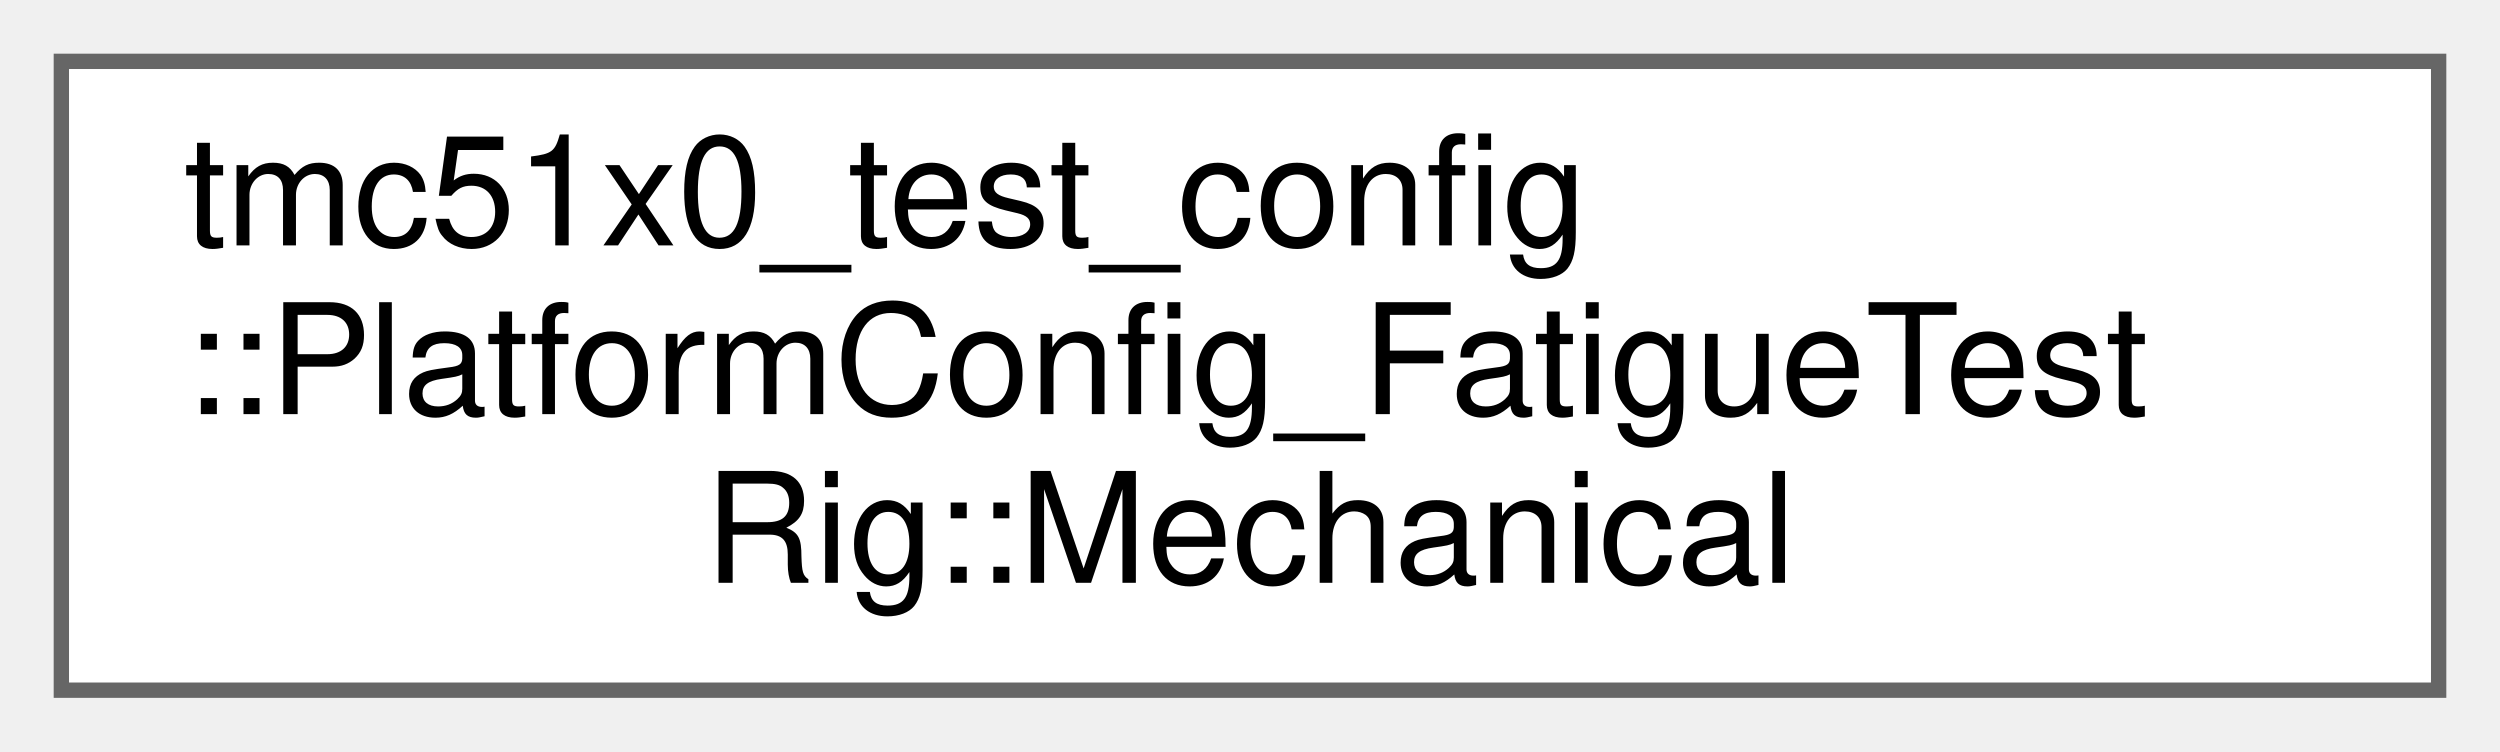
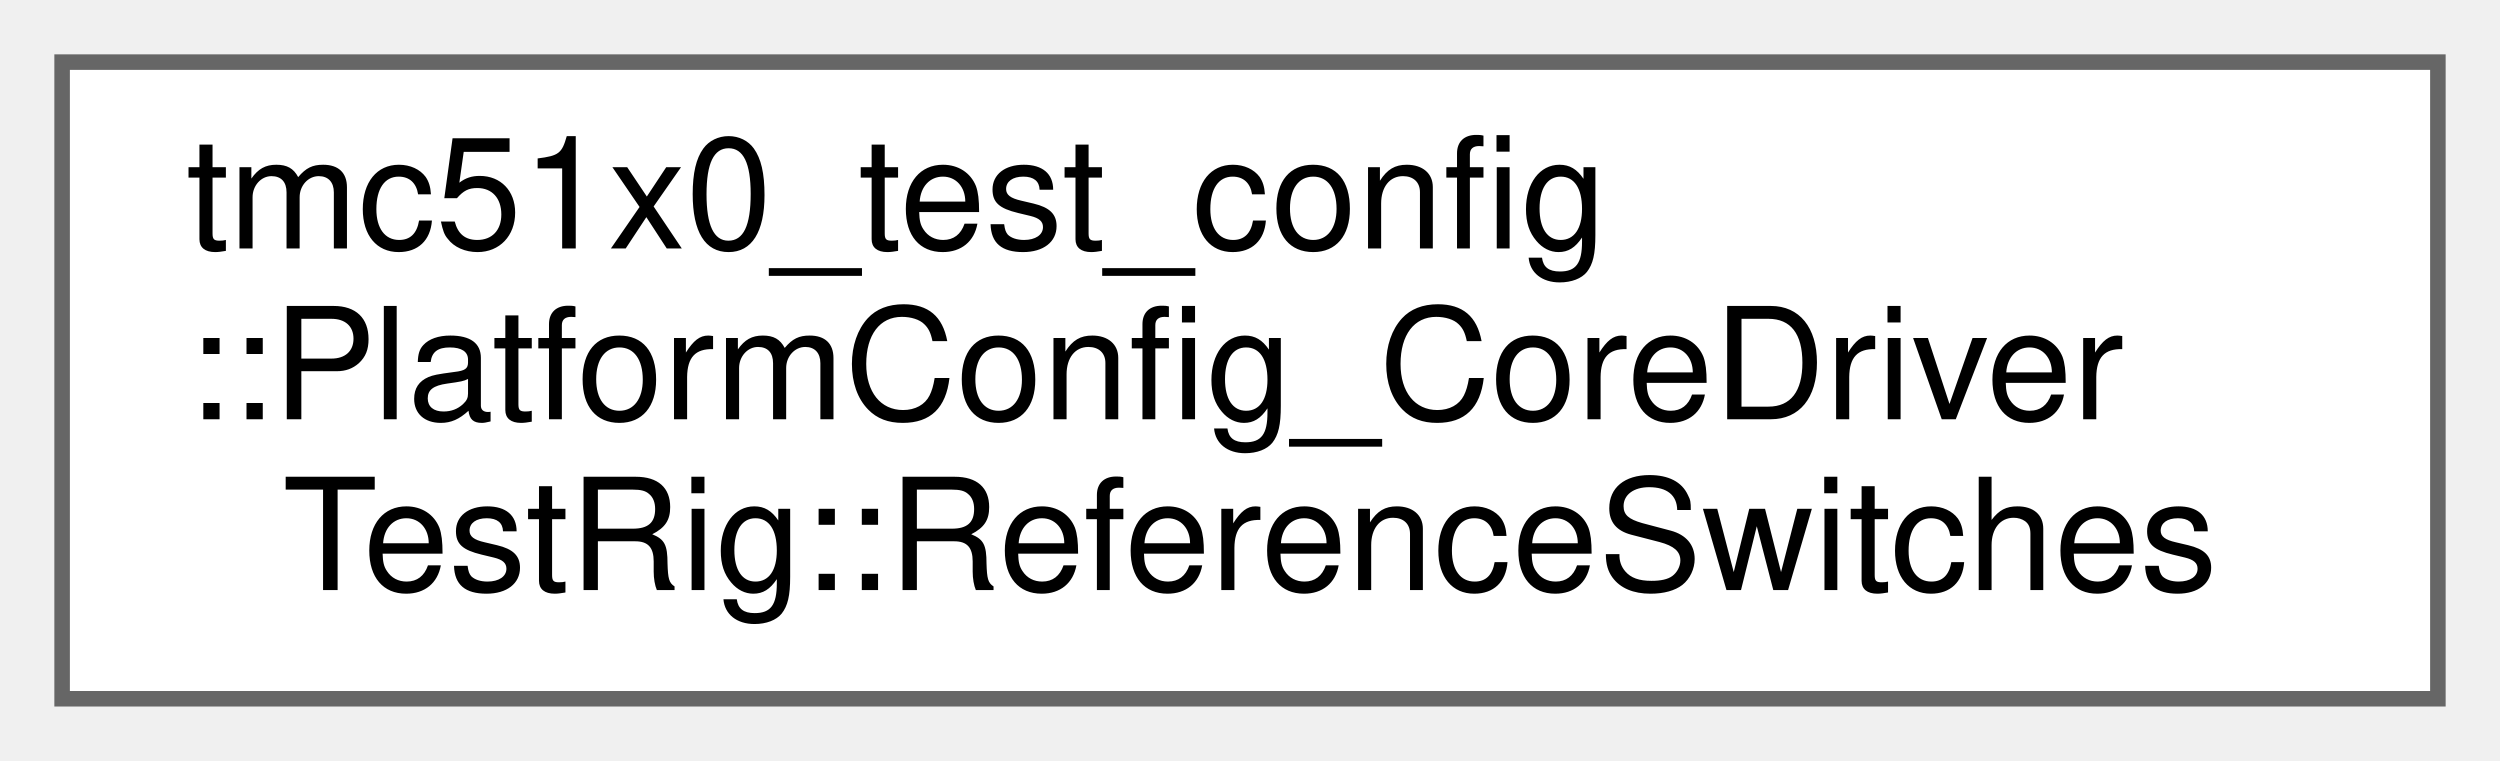
- <svg xmlns="http://www.w3.org/2000/svg" xmlns:xlink="http://www.w3.org/1999/xlink" width="163pt" height="49pt" viewBox="0.00 0.00 163.00 49.00">
+ <svg xmlns="http://www.w3.org/2000/svg" xmlns:xlink="http://www.w3.org/1999/xlink" width="161pt" height="49pt" viewBox="0.00 0.00 161.00 49.00">
  <g id="graph0" class="graph" transform="scale(1 1) rotate(0) translate(4 45)">
    <g id="Node000000" class="node">
      <g id="a_Node000000">
-         <a xlink:href="structtmc51x0__test__config_1_1PlatformConfig__FatigueTestRig_1_1Mechanical.html" target="_top" xlink:title=" ">
-           <polygon fill="white" stroke="#666666" points="155,-41 0,-41 0,0 155,0 155,-41" />
+         <a xlink:href="structtmc51x0__test__config_1_1PlatformConfig__CoreDriverTestRig_1_1ReferenceSwitches.html" target="_top" xlink:title=" ">
+           <polygon fill="white" stroke="#666666" points="153,-41 0,-41 0,0 153,0 153,-41" />
          <text text-anchor="start" x="8" y="-29" font-family="Helvetica,sans-Serif" font-size="10.00">tmc51x0_test_config</text>
-           <text text-anchor="start" x="8" y="-18" font-family="Helvetica,sans-Serif" font-size="10.00">::PlatformConfig_FatigueTest</text>
-           <text text-anchor="middle" x="77.5" y="-7" font-family="Helvetica,sans-Serif" font-size="10.00">Rig::Mechanical</text>
+           <text text-anchor="start" x="8" y="-18" font-family="Helvetica,sans-Serif" font-size="10.00">::PlatformConfig_CoreDriver</text>
+           <text text-anchor="middle" x="76.5" y="-7" font-family="Helvetica,sans-Serif" font-size="10.00">TestRig::ReferenceSwitches</text>
        </a>
      </g>
    </g>
  </g>
</svg>
